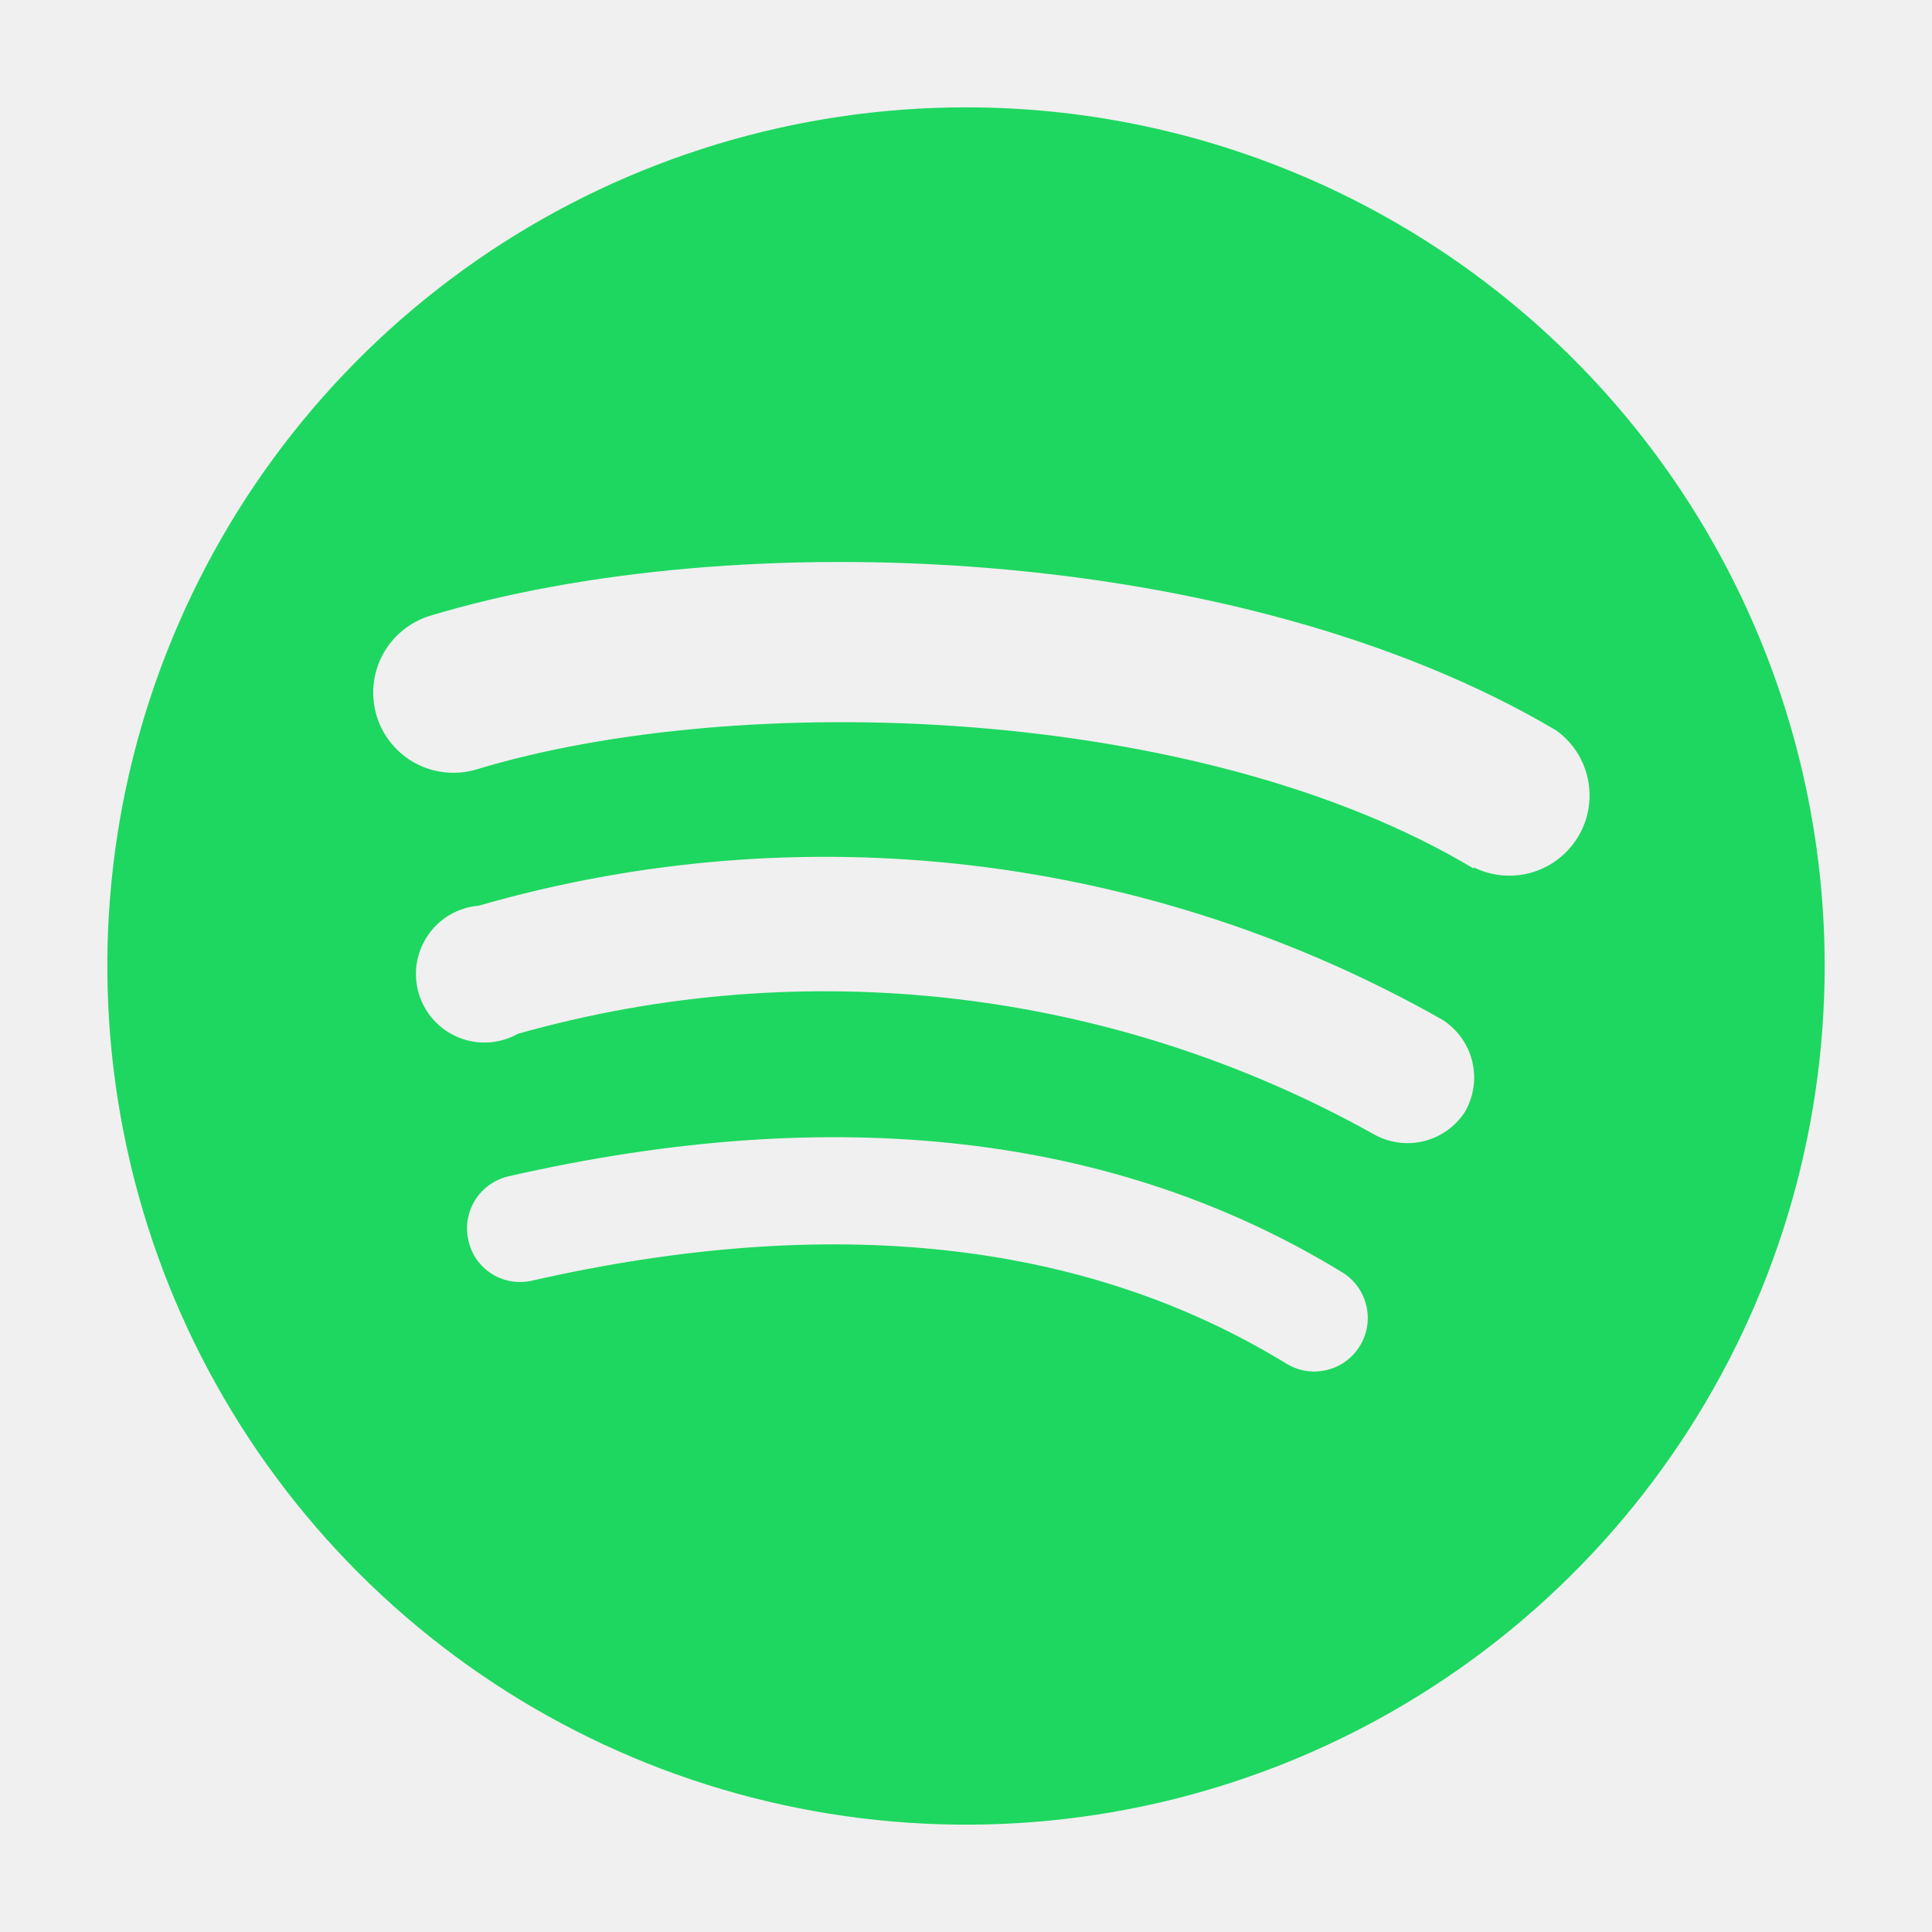
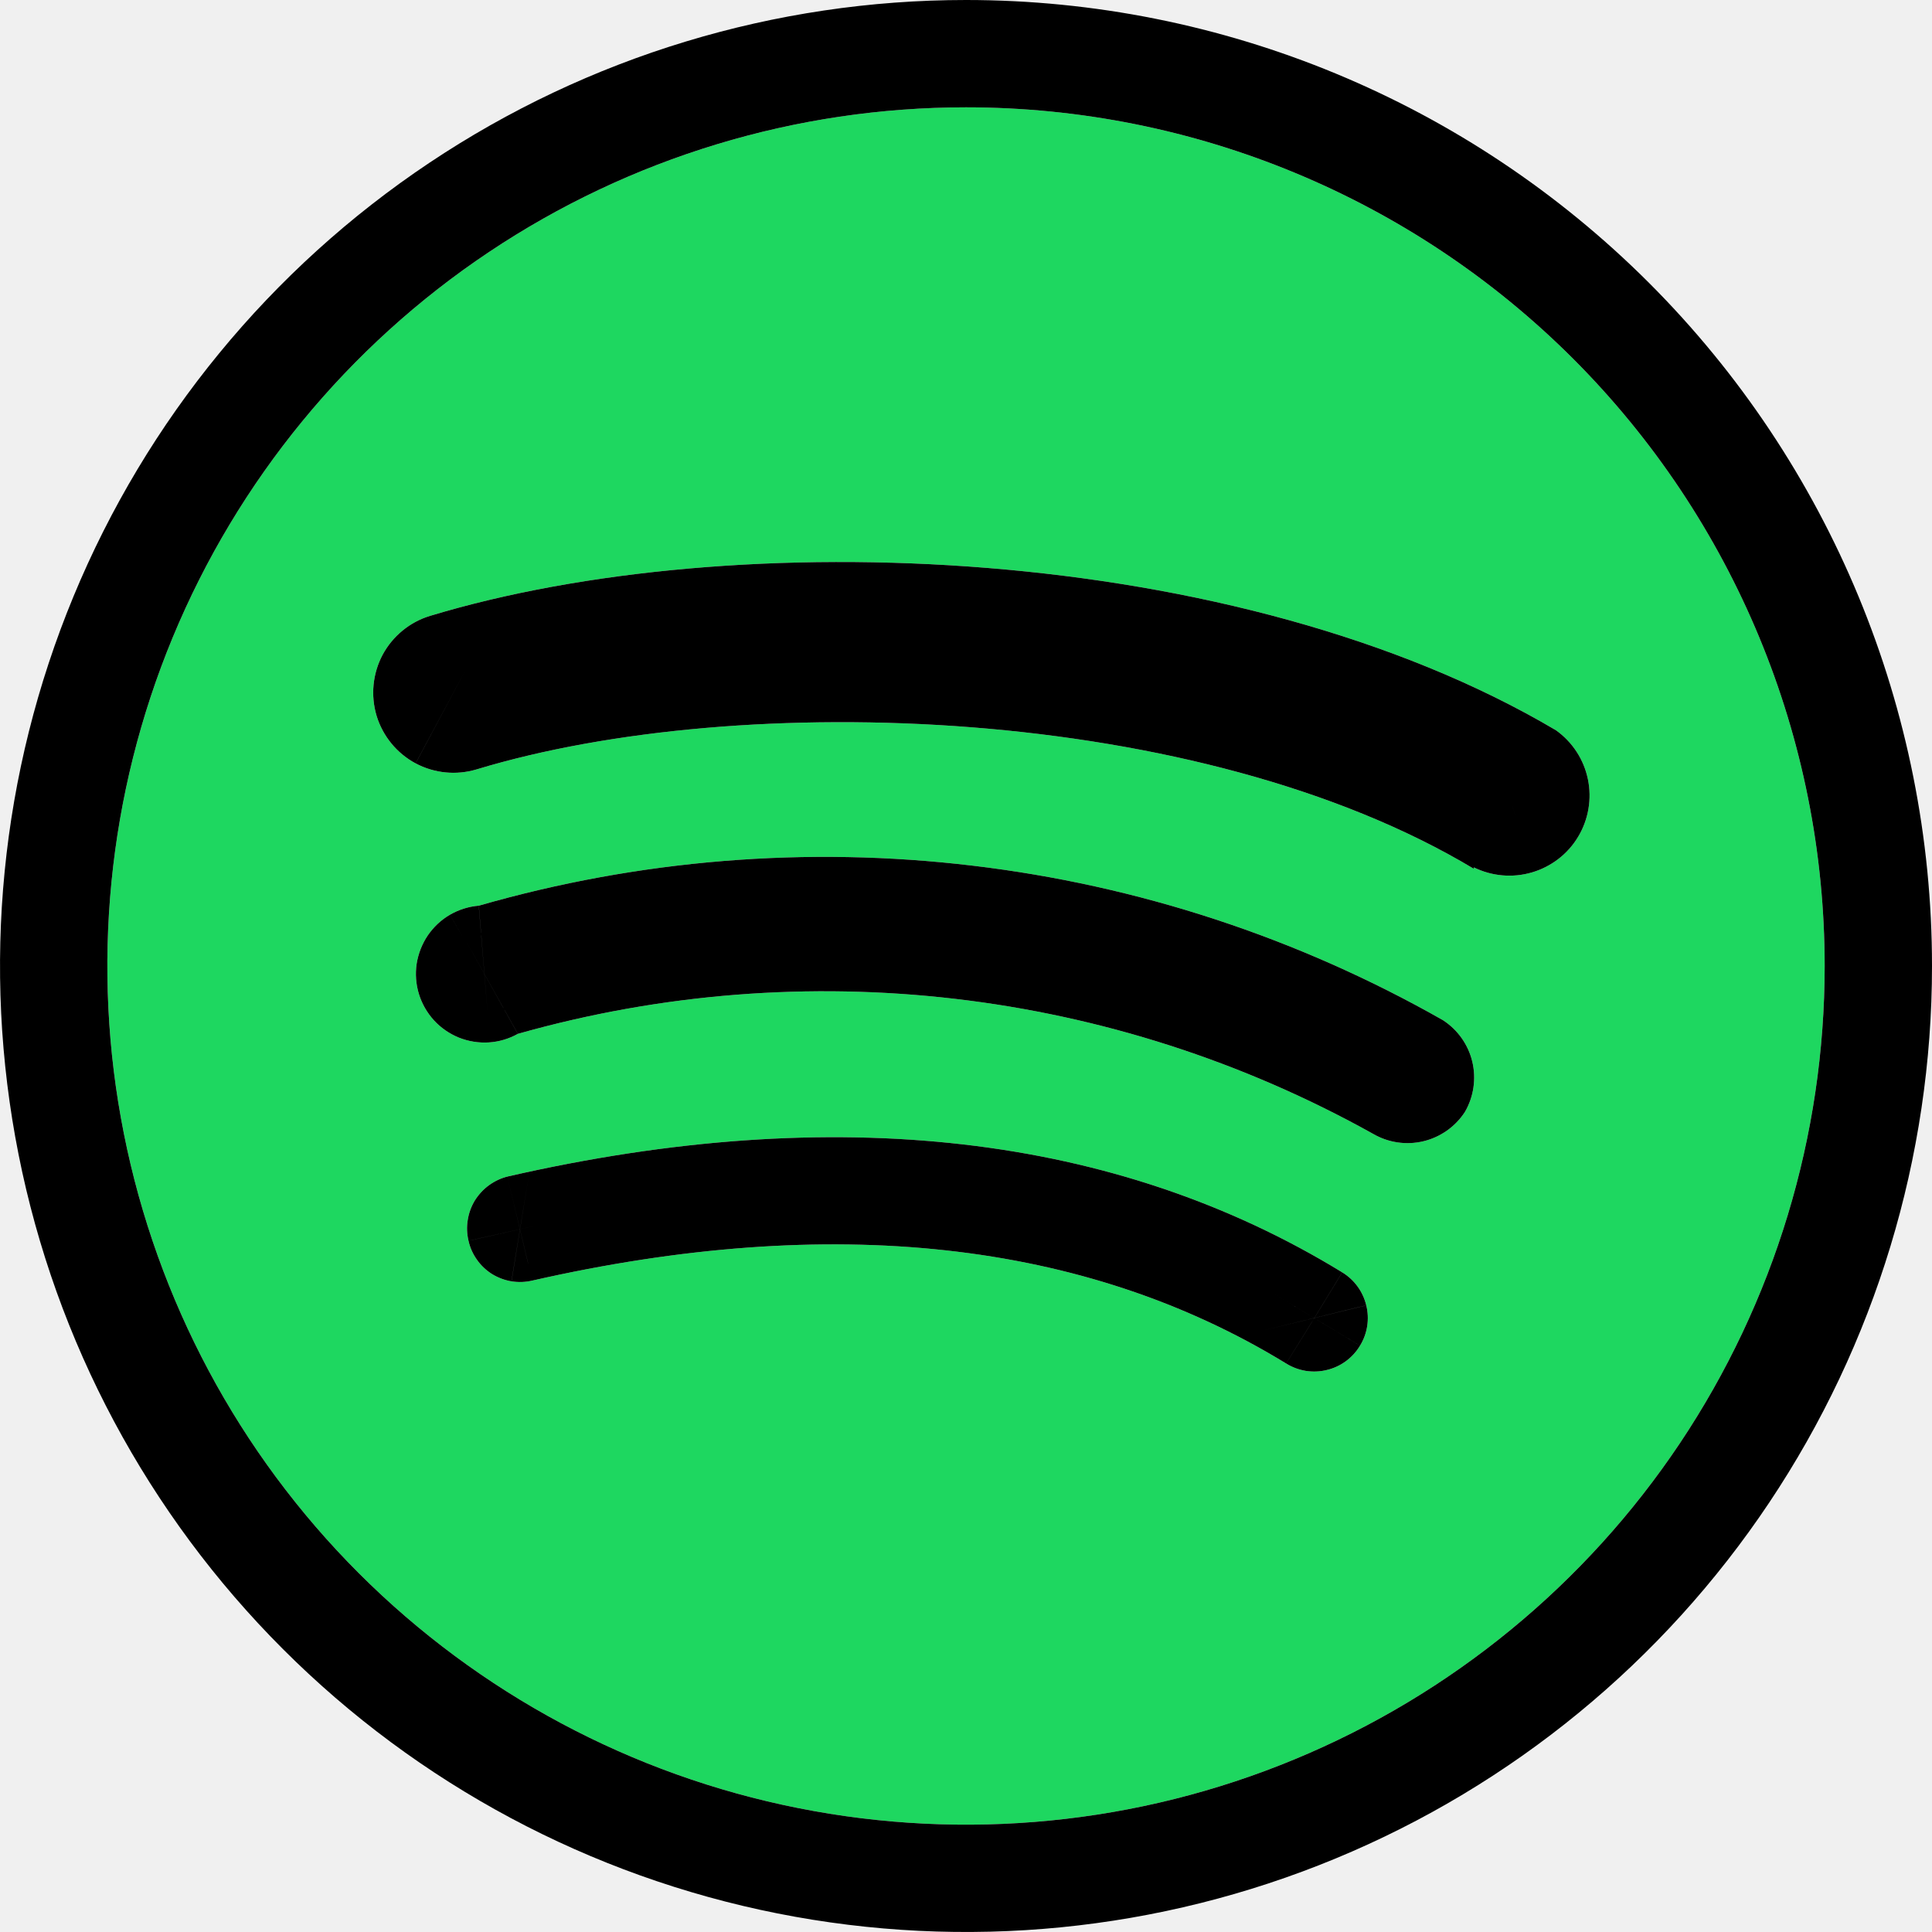
- <svg xmlns="http://www.w3.org/2000/svg" width="18" height="18" viewBox="0 0 18 18" fill="currentColor">
-   <mask id="path-1-outside-1_301_395" maskUnits="userSpaceOnUse" x="0" y="0" width="18" height="18" fill="black">
-     <rect fill="currentColor" width="18" height="18" />
-     <path d="M9 1C7.418 1 5.871 1.469 4.555 2.348C3.24 3.227 2.214 4.477 1.609 5.939C1.003 7.4 0.845 9.009 1.154 10.561C1.462 12.113 2.224 13.538 3.343 14.657C4.462 15.776 5.887 16.538 7.439 16.846C8.991 17.155 10.6 16.997 12.062 16.391C13.523 15.786 14.773 14.76 15.652 13.445C16.531 12.129 17 10.582 17 9C17 6.878 16.157 4.843 14.657 3.343C13.157 1.843 11.122 1 9 1ZM12.671 12.537C12.637 12.594 12.592 12.643 12.539 12.682C12.486 12.721 12.425 12.749 12.361 12.764C12.297 12.78 12.23 12.782 12.165 12.772C12.1 12.761 12.038 12.738 11.982 12.703C10.105 11.554 7.742 11.299 4.959 11.931C4.895 11.946 4.83 11.948 4.765 11.938C4.701 11.927 4.639 11.904 4.584 11.87C4.529 11.835 4.481 11.79 4.443 11.737C4.406 11.684 4.379 11.624 4.365 11.56C4.35 11.496 4.347 11.43 4.357 11.366C4.368 11.301 4.391 11.239 4.425 11.183C4.46 11.128 4.505 11.079 4.558 11.041C4.611 11.003 4.671 10.975 4.735 10.96C7.781 10.264 10.398 10.564 12.505 11.854C12.618 11.923 12.698 12.033 12.729 12.161C12.76 12.289 12.74 12.425 12.671 12.537ZM13.648 10.36C13.559 10.497 13.42 10.595 13.261 10.633C13.102 10.671 12.934 10.646 12.793 10.564C10.365 9.21 7.499 8.875 4.824 9.632C4.741 9.678 4.649 9.706 4.554 9.712C4.458 9.718 4.363 9.702 4.275 9.667C4.186 9.631 4.107 9.576 4.043 9.506C3.978 9.435 3.931 9.352 3.903 9.261C3.875 9.169 3.868 9.073 3.882 8.979C3.897 8.885 3.932 8.795 3.985 8.716C4.039 8.637 4.109 8.571 4.191 8.523C4.274 8.475 4.366 8.446 4.46 8.438C5.953 8.008 7.517 7.881 9.06 8.064C10.602 8.248 12.093 8.737 13.444 9.504C13.581 9.594 13.679 9.732 13.717 9.891C13.755 10.051 13.73 10.218 13.648 10.36ZM13.731 8.093C11.177 6.561 6.906 6.421 4.441 7.168C4.252 7.225 4.047 7.205 3.872 7.112C3.697 7.018 3.567 6.859 3.509 6.67C3.452 6.48 3.472 6.275 3.565 6.1C3.659 5.926 3.818 5.795 4.007 5.737C6.836 4.882 11.528 5.048 14.497 6.804C14.65 6.913 14.756 7.076 14.794 7.259C14.832 7.443 14.8 7.635 14.703 7.795C14.607 7.956 14.453 8.075 14.273 8.128C14.093 8.181 13.899 8.164 13.731 8.081V8.093Z" />
+ <svg xmlns="http://www.w3.org/2000/svg" width="18" height="18" viewBox="0 0 18 18" fill="none">
+   <mask id="path-1-outside-1_301_456" maskUnits="userSpaceOnUse" x="0" y="0" width="18" height="18" fill="black">
+     <rect fill="white" x="0" y="0" width="18" height="18" />
+     <path d="M9 1C7.418 1 5.871 1.469 4.556 2.348C3.24 3.227 2.215 4.477 1.609 5.939C1.004 7.4 0.845 9.009 1.154 10.561C1.463 12.113 2.224 13.538 3.343 14.657C4.462 15.776 5.888 16.538 7.439 16.846C8.991 17.155 10.6 16.997 12.062 16.391C13.523 15.786 14.773 14.76 15.652 13.445C16.531 12.129 17 10.582 17 9C17 6.878 16.157 4.844 14.657 3.343C13.157 1.843 11.122 1 9 1ZM12.671 12.537C12.637 12.594 12.592 12.643 12.539 12.682C12.486 12.721 12.425 12.749 12.361 12.764C12.297 12.78 12.23 12.782 12.165 12.772C12.1 12.761 12.038 12.738 11.982 12.703C10.105 11.554 7.742 11.299 4.959 11.931C4.895 11.946 4.83 11.948 4.765 11.938C4.701 11.927 4.64 11.904 4.584 11.87C4.529 11.835 4.481 11.79 4.444 11.737C4.406 11.684 4.379 11.624 4.365 11.56C4.35 11.497 4.347 11.431 4.358 11.366C4.368 11.301 4.391 11.239 4.425 11.183C4.46 11.128 4.505 11.079 4.558 11.041C4.611 11.003 4.671 10.975 4.735 10.96C7.781 10.264 10.398 10.564 12.505 11.854C12.618 11.923 12.698 12.033 12.729 12.161C12.761 12.289 12.74 12.425 12.671 12.537ZM13.648 10.36C13.559 10.497 13.42 10.595 13.261 10.633C13.102 10.671 12.934 10.646 12.793 10.564C10.365 9.21 7.499 8.875 4.825 9.632C4.741 9.679 4.649 9.706 4.554 9.712C4.459 9.718 4.363 9.702 4.275 9.667C4.187 9.631 4.107 9.576 4.043 9.506C3.979 9.436 3.931 9.352 3.903 9.261C3.875 9.17 3.868 9.073 3.882 8.979C3.897 8.885 3.932 8.795 3.985 8.716C4.039 8.637 4.109 8.571 4.191 8.523C4.274 8.475 4.366 8.446 4.461 8.438C5.953 8.009 7.517 7.881 9.06 8.065C10.602 8.248 12.093 8.737 13.444 9.505C13.581 9.594 13.679 9.732 13.717 9.891C13.755 10.051 13.73 10.219 13.648 10.36ZM13.731 8.094C11.177 6.561 6.906 6.421 4.441 7.168C4.252 7.225 4.047 7.205 3.872 7.112C3.697 7.018 3.567 6.859 3.509 6.67C3.452 6.48 3.472 6.275 3.565 6.1C3.659 5.926 3.818 5.795 4.007 5.738C6.836 4.882 11.528 5.048 14.497 6.804C14.65 6.913 14.756 7.076 14.794 7.259C14.832 7.443 14.8 7.635 14.703 7.796C14.607 7.957 14.453 8.075 14.273 8.128C14.093 8.181 13.899 8.164 13.731 8.081V8.094Z" />
  </mask>
-   <path d="M9 1C7.418 1 5.871 1.469 4.555 2.348C3.24 3.227 2.214 4.477 1.609 5.939C1.003 7.4 0.845 9.009 1.154 10.561C1.462 12.113 2.224 13.538 3.343 14.657C4.462 15.776 5.887 16.538 7.439 16.846C8.991 17.155 10.6 16.997 12.062 16.391C13.523 15.786 14.773 14.76 15.652 13.445C16.531 12.129 17 10.582 17 9C17 6.878 16.157 4.843 14.657 3.343C13.157 1.843 11.122 1 9 1ZM12.671 12.537C12.637 12.594 12.592 12.643 12.539 12.682C12.486 12.721 12.425 12.749 12.361 12.764C12.297 12.78 12.23 12.782 12.165 12.772C12.1 12.761 12.038 12.738 11.982 12.703C10.105 11.554 7.742 11.299 4.959 11.931C4.895 11.946 4.83 11.948 4.765 11.938C4.701 11.927 4.639 11.904 4.584 11.87C4.529 11.835 4.481 11.79 4.443 11.737C4.406 11.684 4.379 11.624 4.365 11.56C4.35 11.496 4.347 11.43 4.357 11.366C4.368 11.301 4.391 11.239 4.425 11.183C4.46 11.128 4.505 11.079 4.558 11.041C4.611 11.003 4.671 10.975 4.735 10.96C7.781 10.264 10.398 10.564 12.505 11.854C12.618 11.923 12.698 12.033 12.729 12.161C12.76 12.289 12.74 12.425 12.671 12.537ZM13.648 10.36C13.559 10.497 13.42 10.595 13.261 10.633C13.102 10.671 12.934 10.646 12.793 10.564C10.365 9.21 7.499 8.875 4.824 9.632C4.741 9.678 4.649 9.706 4.554 9.712C4.458 9.718 4.363 9.702 4.275 9.667C4.186 9.631 4.107 9.576 4.043 9.506C3.978 9.435 3.931 9.352 3.903 9.261C3.875 9.169 3.868 9.073 3.882 8.979C3.897 8.885 3.932 8.795 3.985 8.716C4.039 8.637 4.109 8.571 4.191 8.523C4.274 8.475 4.366 8.446 4.46 8.438C5.953 8.008 7.517 7.881 9.06 8.064C10.602 8.248 12.093 8.737 13.444 9.504C13.581 9.594 13.679 9.732 13.717 9.891C13.755 10.051 13.73 10.218 13.648 10.36ZM13.731 8.093C11.177 6.561 6.906 6.421 4.441 7.168C4.252 7.225 4.047 7.205 3.872 7.112C3.697 7.018 3.567 6.859 3.509 6.67C3.452 6.48 3.472 6.275 3.565 6.1C3.659 5.926 3.818 5.795 4.007 5.737C6.836 4.882 11.528 5.048 14.497 6.804C14.65 6.913 14.756 7.076 14.794 7.259C14.832 7.443 14.8 7.635 14.703 7.795C14.607 7.956 14.453 8.075 14.273 8.128C14.093 8.181 13.899 8.164 13.731 8.081V8.093Z" fill="#1ED760" />
-   <path d="M4.555 2.348L4 1.517L4 1.517L4.555 2.348ZM1.609 5.939L0.685 5.556L0.685 5.556L1.609 5.939ZM1.154 10.561L2.135 10.366L2.135 10.366L1.154 10.561ZM3.343 14.657L2.636 15.364L2.636 15.364L3.343 14.657ZM12.062 16.391L11.679 15.467L11.679 15.467L12.062 16.391ZM14.657 3.343L13.95 4.05L14.657 3.343ZM12.671 12.537L11.816 12.018L11.814 12.021L12.671 12.537ZM12.539 12.682L13.13 13.489L13.13 13.488L12.539 12.682ZM12.361 12.764L12.127 11.792L12.127 11.792L12.361 12.764ZM11.982 12.703L12.51 11.854L12.504 11.85L11.982 12.703ZM4.959 11.931L4.737 10.955L4.726 10.958L4.959 11.931ZM4.765 11.938L4.927 10.951L4.926 10.951L4.765 11.938ZM4.584 11.87L4.055 12.718L4.055 12.718L4.584 11.87ZM4.365 11.56L5.34 11.341L5.337 11.328L4.365 11.56ZM4.357 11.366L3.37 11.207L3.37 11.207L4.357 11.366ZM4.425 11.183L3.574 10.658L3.574 10.658L4.425 11.183ZM4.558 11.041L3.973 10.23L3.973 10.23L4.558 11.041ZM4.735 10.96L4.512 9.985L4.506 9.987L4.735 10.96ZM12.505 11.854L11.983 12.707L11.983 12.707L12.505 11.854ZM12.729 12.161L11.758 12.397L11.758 12.398L12.729 12.161ZM13.648 10.36L14.486 10.905L14.5 10.883L14.513 10.861L13.648 10.36ZM12.793 10.564L13.294 9.699L13.287 9.695L13.28 9.691L12.793 10.564ZM4.824 9.632L4.552 8.67L4.439 8.702L4.337 8.759L4.824 9.632ZM4.554 9.712L4.616 10.71L4.616 10.71L4.554 9.712ZM4.043 9.506L4.78 8.83L4.78 8.83L4.043 9.506ZM3.903 9.261L2.946 9.552L2.946 9.552L3.903 9.261ZM3.882 8.979L2.893 8.83L3.882 8.979ZM4.191 8.523L3.687 7.66L3.686 7.66L4.191 8.523ZM4.46 8.438L4.543 9.435L4.642 9.427L4.737 9.399L4.46 8.438ZM9.06 8.064L8.942 9.057L8.942 9.057L9.06 8.064ZM13.444 9.504L13.989 8.666L13.964 8.65L13.938 8.635L13.444 9.504ZM13.717 9.891L14.689 9.659L14.689 9.659L13.717 9.891ZM13.731 8.093L13.216 8.951L14.731 9.86V8.093H13.731ZM4.441 7.168L4.151 6.211L4.151 6.211L4.441 7.168ZM3.872 7.112L4.343 6.23L4.343 6.23L3.872 7.112ZM3.509 6.67L4.466 6.379L4.466 6.379L3.509 6.67ZM3.565 6.1L4.447 6.572L4.447 6.571L3.565 6.1ZM4.007 5.737L3.718 4.78L3.717 4.781L4.007 5.737ZM14.497 6.804L15.079 5.991L15.044 5.965L15.006 5.943L14.497 6.804ZM14.794 7.259L15.773 7.056L15.773 7.056L14.794 7.259ZM14.703 7.795L15.56 8.31L15.561 8.31L14.703 7.795ZM14.273 8.128L13.991 7.168L13.991 7.168L14.273 8.128ZM13.731 8.081L14.175 7.184L12.731 6.47V8.081H13.731ZM9 0C7.22 0 5.48 0.528 4 1.517L5.111 3.18C6.262 2.411 7.616 2 9 2V0ZM4 1.517C2.52 2.506 1.366 3.911 0.685 5.556L2.533 6.321C3.063 5.042 3.96 3.949 5.111 3.18L4 1.517ZM0.685 5.556C0.004 7.2 -0.174 9.01 0.173 10.756L2.135 10.366C1.864 9.008 2.003 7.6 2.533 6.321L0.685 5.556ZM0.173 10.756C0.52 12.502 1.377 14.105 2.636 15.364L4.05 13.95C3.071 12.971 2.405 11.723 2.135 10.366L0.173 10.756ZM2.636 15.364C3.895 16.623 5.498 17.48 7.244 17.827L7.634 15.866C6.277 15.595 5.029 14.929 4.05 13.95L2.636 15.364ZM7.244 17.827C8.99 18.174 10.8 17.996 12.444 17.315L11.679 15.467C10.4 15.997 8.992 16.136 7.634 15.866L7.244 17.827ZM12.444 17.315C14.089 16.634 15.494 15.48 16.483 14L14.82 12.889C14.051 14.04 12.958 14.937 11.679 15.467L12.444 17.315ZM16.483 14C17.472 12.52 18 10.78 18 9H16C16 10.384 15.589 11.738 14.82 12.889L16.483 14ZM18 9C18 6.613 17.052 4.324 15.364 2.636L13.95 4.05C15.262 5.363 16 7.143 16 9H18ZM15.364 2.636C13.676 0.948 11.387 0 9 0V2C10.857 2 12.637 2.737 13.95 4.05L15.364 2.636ZM11.814 12.021C11.849 11.964 11.894 11.915 11.948 11.876L13.13 13.488C13.29 13.371 13.425 13.223 13.528 13.053L11.814 12.021ZM11.948 11.875C12.002 11.836 12.063 11.808 12.127 11.792L12.595 13.737C12.788 13.69 12.97 13.606 13.13 13.489L11.948 11.875ZM12.127 11.792C12.192 11.777 12.259 11.774 12.325 11.785L12.006 13.759C12.202 13.791 12.402 13.783 12.595 13.736L12.127 11.792ZM12.325 11.785C12.39 11.795 12.453 11.819 12.51 11.854L11.454 13.552C11.623 13.657 11.81 13.727 12.006 13.759L12.325 11.785ZM12.504 11.85C10.342 10.527 7.694 10.284 4.737 10.955L5.18 12.906C7.79 12.313 9.867 12.581 11.46 13.556L12.504 11.85ZM4.726 10.958C4.792 10.942 4.86 10.94 4.927 10.951L4.604 12.924C4.799 12.956 4.999 12.949 5.191 12.903L4.726 10.958ZM4.926 10.951C4.993 10.961 5.056 10.985 5.113 11.021L4.055 12.718C4.223 12.823 4.409 12.893 4.604 12.925L4.926 10.951ZM5.113 11.021C5.17 11.057 5.22 11.103 5.259 11.158L3.628 12.316C3.742 12.477 3.887 12.614 4.055 12.718L5.113 11.021ZM5.259 11.158C5.298 11.213 5.326 11.276 5.34 11.341L3.389 11.78C3.432 11.972 3.513 12.154 3.628 12.316L5.259 11.158ZM5.337 11.328C5.353 11.393 5.355 11.46 5.345 11.524L3.37 11.207C3.339 11.401 3.346 11.6 3.392 11.793L5.337 11.328ZM5.345 11.525C5.334 11.59 5.311 11.652 5.277 11.708L3.574 10.658C3.471 10.826 3.402 11.012 3.37 11.207L5.345 11.525ZM5.276 11.709C5.241 11.765 5.196 11.814 5.143 11.852L3.973 10.23C3.814 10.345 3.678 10.49 3.574 10.658L5.276 11.709ZM5.143 11.852C5.089 11.891 5.029 11.918 4.964 11.933L4.506 9.987C4.314 10.032 4.133 10.114 3.973 10.23L5.143 11.852ZM4.958 11.935C7.82 11.281 10.154 11.587 11.983 12.707L13.027 11.001C10.642 9.541 7.741 9.247 4.512 9.985L4.958 11.935ZM11.983 12.707C11.87 12.638 11.789 12.526 11.758 12.397L13.701 11.925C13.607 11.54 13.365 11.208 13.027 11.001L11.983 12.707ZM11.758 12.398C11.726 12.268 11.747 12.132 11.816 12.018L13.526 13.056C13.732 12.717 13.795 12.31 13.701 11.925L11.758 12.398ZM12.81 9.815C12.86 9.737 12.939 9.682 13.029 9.66L13.493 11.606C13.902 11.508 14.258 11.257 14.486 10.905L12.81 9.815ZM13.029 9.66C13.119 9.639 13.214 9.653 13.294 9.699L12.291 11.429C12.654 11.64 13.085 11.703 13.493 11.606L13.029 9.66ZM13.28 9.691C10.621 8.208 7.482 7.84 4.552 8.67L5.097 10.594C7.517 9.909 10.109 10.213 12.305 11.438L13.28 9.691ZM4.337 8.759C4.385 8.732 4.437 8.717 4.491 8.714L4.616 10.71C4.86 10.694 5.098 10.625 5.312 10.505L4.337 8.759ZM4.491 8.714C4.545 8.71 4.599 8.719 4.649 8.739L3.901 10.594C4.128 10.685 4.372 10.725 4.616 10.71L4.491 8.714ZM4.649 8.739C4.699 8.759 4.744 8.79 4.78 8.83L3.305 10.181C3.471 10.362 3.674 10.503 3.901 10.594L4.649 8.739ZM4.78 8.83C4.817 8.87 4.844 8.917 4.859 8.969L2.946 9.552C3.018 9.786 3.14 10.001 3.306 10.181L4.78 8.83ZM4.859 8.969C4.875 9.021 4.879 9.075 4.871 9.128L2.893 8.83C2.857 9.071 2.875 9.318 2.946 9.552L4.859 8.969ZM4.871 9.128C4.863 9.182 4.843 9.233 4.813 9.277L3.157 8.155C3.02 8.357 2.93 8.588 2.893 8.83L4.871 9.128ZM4.813 9.277C4.782 9.322 4.742 9.359 4.696 9.386L3.686 7.66C3.476 7.783 3.295 7.952 3.157 8.155L4.813 9.277ZM4.696 9.387C4.65 9.414 4.598 9.43 4.543 9.435L4.378 7.442C4.133 7.462 3.898 7.537 3.687 7.66L4.696 9.387ZM4.737 9.399C6.102 9.006 7.532 8.89 8.942 9.057L9.178 7.071C7.503 6.873 5.805 7.011 4.184 7.477L4.737 9.399ZM8.942 9.057C10.352 9.225 11.715 9.672 12.95 10.374L13.938 8.635C12.471 7.802 10.853 7.27 9.178 7.071L8.942 9.057ZM12.899 10.343C12.821 10.292 12.766 10.214 12.744 10.124L14.689 9.659C14.592 9.251 14.341 8.895 13.989 8.666L12.899 10.343ZM12.744 10.124C12.723 10.034 12.736 9.939 12.783 9.858L14.513 10.861C14.724 10.498 14.787 10.068 14.689 9.659L12.744 10.124ZM14.246 7.236C12.789 6.362 10.915 5.919 9.131 5.779C7.343 5.638 5.529 5.793 4.151 6.211L4.731 8.125C5.818 7.795 7.372 7.647 8.974 7.773C10.581 7.899 12.119 8.292 13.216 8.951L14.246 7.236ZM4.151 6.211C4.215 6.191 4.284 6.198 4.343 6.23L3.401 7.994C3.81 8.212 4.288 8.259 4.732 8.124L4.151 6.211ZM4.343 6.23C4.402 6.261 4.447 6.315 4.466 6.379L2.552 6.96C2.687 7.403 2.992 7.775 3.401 7.994L4.343 6.23ZM4.466 6.379C4.486 6.443 4.479 6.512 4.447 6.572L2.683 5.629C2.465 6.038 2.418 6.517 2.552 6.96L4.466 6.379ZM4.447 6.571C4.416 6.631 4.362 6.675 4.298 6.694L3.717 4.781C3.273 4.915 2.901 5.22 2.683 5.629L4.447 6.571ZM4.297 6.695C5.567 6.31 7.318 6.142 9.119 6.288C10.921 6.434 12.675 6.888 13.988 7.664L15.006 5.943C13.35 4.964 11.273 4.456 9.28 4.295C7.285 4.133 5.275 4.309 3.718 4.78L4.297 6.695ZM13.915 7.617C13.864 7.58 13.828 7.525 13.815 7.463L15.773 7.056C15.684 6.626 15.436 6.246 15.079 5.991L13.915 7.617ZM13.815 7.462C13.802 7.4 13.813 7.335 13.845 7.281L15.561 8.31C15.786 7.934 15.862 7.486 15.773 7.056L13.815 7.462ZM13.846 7.281C13.878 7.226 13.93 7.186 13.991 7.168L14.554 9.088C14.975 8.964 15.335 8.686 15.56 8.31L13.846 7.281ZM13.991 7.168C14.052 7.15 14.118 7.156 14.175 7.184L13.287 8.977C13.681 9.172 14.133 9.211 14.554 9.087L13.991 7.168ZM12.731 8.081V8.093H14.731V8.081H12.731Z" fill="black" mask="url(#path-1-outside-1_301_395)" />
+   <path d="M9 1C7.418 1 5.871 1.469 4.556 2.348C3.24 3.227 2.215 4.477 1.609 5.939C1.004 7.4 0.845 9.009 1.154 10.561C1.463 12.113 2.224 13.538 3.343 14.657C4.462 15.776 5.888 16.538 7.439 16.846C8.991 17.155 10.6 16.997 12.062 16.391C13.523 15.786 14.773 14.76 15.652 13.445C16.531 12.129 17 10.582 17 9C17 6.878 16.157 4.844 14.657 3.343C13.157 1.843 11.122 1 9 1ZM12.671 12.537C12.637 12.594 12.592 12.643 12.539 12.682C12.486 12.721 12.425 12.749 12.361 12.764C12.297 12.78 12.23 12.782 12.165 12.772C12.1 12.761 12.038 12.738 11.982 12.703C10.105 11.554 7.742 11.299 4.959 11.931C4.895 11.946 4.83 11.948 4.765 11.938C4.701 11.927 4.64 11.904 4.584 11.87C4.529 11.835 4.481 11.79 4.444 11.737C4.406 11.684 4.379 11.624 4.365 11.56C4.35 11.497 4.347 11.431 4.358 11.366C4.368 11.301 4.391 11.239 4.425 11.183C4.46 11.128 4.505 11.079 4.558 11.041C4.611 11.003 4.671 10.975 4.735 10.96C7.781 10.264 10.398 10.564 12.505 11.854C12.618 11.923 12.698 12.033 12.729 12.161C12.761 12.289 12.74 12.425 12.671 12.537ZM13.648 10.36C13.559 10.497 13.42 10.595 13.261 10.633C13.102 10.671 12.934 10.646 12.793 10.564C10.365 9.21 7.499 8.875 4.825 9.632C4.741 9.679 4.649 9.706 4.554 9.712C4.459 9.718 4.363 9.702 4.275 9.667C4.187 9.631 4.107 9.576 4.043 9.506C3.979 9.436 3.931 9.352 3.903 9.261C3.875 9.17 3.868 9.073 3.882 8.979C3.897 8.885 3.932 8.795 3.985 8.716C4.039 8.637 4.109 8.571 4.191 8.523C4.274 8.475 4.366 8.446 4.461 8.438C5.953 8.009 7.517 7.881 9.06 8.065C10.602 8.248 12.093 8.737 13.444 9.505C13.581 9.594 13.679 9.732 13.717 9.891C13.755 10.051 13.73 10.219 13.648 10.36ZM13.731 8.094C11.177 6.561 6.906 6.421 4.441 7.168C4.252 7.225 4.047 7.205 3.872 7.112C3.697 7.018 3.567 6.859 3.509 6.67C3.452 6.48 3.472 6.275 3.565 6.1C3.659 5.926 3.818 5.795 4.007 5.738C6.836 4.882 11.528 5.048 14.497 6.804C14.65 6.913 14.756 7.076 14.794 7.259C14.832 7.443 14.8 7.635 14.703 7.796C14.607 7.957 14.453 8.075 14.273 8.128C14.093 8.181 13.899 8.164 13.731 8.081V8.094Z" fill="#1ED760" />
+   <path d="M4.556 2.348L4 1.517L4 1.517L4.556 2.348ZM1.609 5.939L0.685 5.556L0.685 5.556L1.609 5.939ZM1.154 10.561L2.135 10.366L2.135 10.366L1.154 10.561ZM3.343 14.657L2.636 15.364L2.636 15.364L3.343 14.657ZM12.062 16.391L11.679 15.467L11.679 15.467L12.062 16.391ZM14.657 3.343L13.95 4.05L14.657 3.343ZM12.671 12.537L11.816 12.018L11.815 12.022L12.671 12.537ZM12.539 12.682L13.13 13.489L13.13 13.488L12.539 12.682ZM12.361 12.764L12.127 11.792L12.127 11.792L12.361 12.764ZM11.982 12.703L12.51 11.854L12.504 11.85L11.982 12.703ZM4.959 11.931L4.737 10.956L4.726 10.958L4.959 11.931ZM4.765 11.938L4.927 10.951L4.926 10.951L4.765 11.938ZM4.584 11.87L4.055 12.718L4.055 12.718L4.584 11.87ZM4.365 11.56L5.341 11.341L5.338 11.328L4.365 11.56ZM4.358 11.366L3.37 11.207L3.37 11.207L4.358 11.366ZM4.425 11.183L3.574 10.658L3.574 10.659L4.425 11.183ZM4.558 11.041L3.973 10.23L3.973 10.23L4.558 11.041ZM4.735 10.96L4.512 9.985L4.506 9.987L4.735 10.96ZM12.505 11.854L11.983 12.707L11.984 12.707L12.505 11.854ZM12.729 12.161L11.758 12.397L11.758 12.398L12.729 12.161ZM13.648 10.36L14.487 10.905L14.501 10.884L14.513 10.862L13.648 10.36ZM12.793 10.564L13.294 9.699L13.287 9.695L13.28 9.691L12.793 10.564ZM4.825 9.632L4.552 8.67L4.44 8.702L4.337 8.759L4.825 9.632ZM4.554 9.712L4.616 10.71L4.616 10.71L4.554 9.712ZM4.043 9.506L4.78 8.83L4.78 8.83L4.043 9.506ZM3.903 9.261L2.946 9.552L2.946 9.552L3.903 9.261ZM3.882 8.979L2.894 8.83L3.882 8.979ZM4.191 8.523L3.687 7.66L3.686 7.66L4.191 8.523ZM4.461 8.438L4.543 9.435L4.642 9.427L4.737 9.399L4.461 8.438ZM9.06 8.065L8.942 9.058L8.942 9.058L9.06 8.065ZM13.444 9.505L13.989 8.666L13.964 8.65L13.938 8.635L13.444 9.505ZM13.717 9.891L14.69 9.659L14.69 9.659L13.717 9.891ZM13.731 8.094L13.217 8.951L14.731 9.86V8.094H13.731ZM4.441 7.168L4.151 6.211L4.151 6.211L4.441 7.168ZM3.872 7.112L4.344 6.23L4.343 6.23L3.872 7.112ZM3.509 6.67L4.466 6.379L4.466 6.379L3.509 6.67ZM3.565 6.1L4.447 6.572L4.447 6.572L3.565 6.1ZM4.007 5.738L3.718 4.78L3.717 4.781L4.007 5.738ZM14.497 6.804L15.079 5.991L15.044 5.965L15.006 5.943L14.497 6.804ZM14.794 7.259L15.773 7.056L15.773 7.056L14.794 7.259ZM14.703 7.796L15.561 8.31L15.561 8.31L14.703 7.796ZM14.273 8.128L13.991 7.168L13.991 7.169L14.273 8.128ZM13.731 8.081L14.175 7.185L12.731 6.47V8.081H13.731ZM9 0C7.22 0 5.48 0.528 4 1.517L5.111 3.18C6.262 2.411 7.616 2 9 2V0ZM4 1.517C2.52 2.506 1.366 3.911 0.685 5.556L2.533 6.321C3.063 5.042 3.96 3.949 5.111 3.18L4 1.517ZM0.685 5.556C0.004 7.201 -0.174 9.01 0.173 10.756L2.135 10.366C1.865 9.008 2.003 7.6 2.533 6.321L0.685 5.556ZM0.173 10.756C0.52 12.502 1.377 14.105 2.636 15.364L4.05 13.95C3.071 12.971 2.405 11.724 2.135 10.366L0.173 10.756ZM2.636 15.364C3.895 16.623 5.498 17.48 7.244 17.827L7.635 15.866C6.277 15.595 5.029 14.929 4.05 13.95L2.636 15.364ZM7.244 17.827C8.99 18.174 10.8 17.996 12.444 17.315L11.679 15.467C10.4 15.997 8.992 16.136 7.635 15.866L7.244 17.827ZM12.444 17.315C14.089 16.634 15.494 15.48 16.483 14L14.82 12.889C14.051 14.04 12.958 14.937 11.679 15.467L12.444 17.315ZM16.483 14C17.472 12.52 18 10.78 18 9H16C16 10.385 15.59 11.738 14.82 12.889L16.483 14ZM18 9C18 6.613 17.052 4.324 15.364 2.636L13.95 4.05C15.263 5.363 16 7.144 16 9H18ZM15.364 2.636C13.676 0.948 11.387 0 9 0V2C10.857 2 12.637 2.738 13.95 4.05L15.364 2.636ZM11.815 12.022C11.849 11.964 11.894 11.915 11.948 11.876L13.13 13.488C13.29 13.371 13.426 13.223 13.528 13.053L11.815 12.022ZM11.948 11.875C12.002 11.836 12.063 11.808 12.127 11.792L12.595 13.737C12.788 13.69 12.97 13.606 13.13 13.489L11.948 11.875ZM12.127 11.792C12.192 11.777 12.259 11.774 12.325 11.785L12.006 13.759C12.202 13.791 12.402 13.783 12.595 13.737L12.127 11.792ZM12.325 11.785C12.39 11.795 12.453 11.819 12.51 11.854L11.454 13.553C11.623 13.657 11.81 13.728 12.006 13.759L12.325 11.785ZM12.504 11.85C10.343 10.527 7.695 10.284 4.737 10.956L5.18 12.906C7.79 12.313 9.867 12.581 11.46 13.556L12.504 11.85ZM4.726 10.958C4.792 10.942 4.86 10.94 4.927 10.951L4.604 12.925C4.799 12.957 4.999 12.949 5.191 12.903L4.726 10.958ZM4.926 10.951C4.993 10.961 5.056 10.985 5.113 11.021L4.055 12.718C4.223 12.823 4.41 12.893 4.604 12.925L4.926 10.951ZM5.114 11.021C5.171 11.057 5.22 11.103 5.259 11.158L3.628 12.316C3.742 12.477 3.888 12.614 4.055 12.718L5.114 11.021ZM5.259 11.158C5.298 11.213 5.326 11.276 5.34 11.341L3.389 11.78C3.433 11.972 3.514 12.154 3.628 12.316L5.259 11.158ZM5.338 11.328C5.353 11.393 5.355 11.46 5.345 11.524L3.37 11.207C3.339 11.401 3.346 11.6 3.392 11.793L5.338 11.328ZM5.345 11.525C5.334 11.59 5.311 11.652 5.277 11.708L3.574 10.659C3.471 10.826 3.402 11.013 3.37 11.207L5.345 11.525ZM5.276 11.709C5.242 11.765 5.196 11.814 5.143 11.852L3.973 10.23C3.814 10.345 3.678 10.49 3.574 10.658L5.276 11.709ZM5.143 11.852C5.089 11.891 5.029 11.918 4.964 11.934L4.506 9.987C4.314 10.032 4.133 10.115 3.973 10.23L5.143 11.852ZM4.958 11.935C7.82 11.281 10.154 11.588 11.983 12.707L13.027 11.001C10.642 9.541 7.741 9.247 4.512 9.985L4.958 11.935ZM11.984 12.707C11.87 12.638 11.789 12.527 11.758 12.397L13.701 11.925C13.608 11.54 13.365 11.208 13.027 11.001L11.984 12.707ZM11.758 12.398C11.726 12.268 11.747 12.132 11.816 12.018L13.526 13.056C13.732 12.717 13.795 12.31 13.701 11.925L11.758 12.398ZM12.81 9.815C12.86 9.737 12.939 9.682 13.029 9.66L13.493 11.606C13.902 11.508 14.258 11.257 14.487 10.905L12.81 9.815ZM13.029 9.66C13.119 9.639 13.214 9.653 13.294 9.699L12.291 11.43C12.654 11.64 13.085 11.703 13.493 11.606L13.029 9.66ZM13.28 9.691C10.621 8.208 7.482 7.841 4.552 8.67L5.097 10.594C7.517 9.909 10.109 10.213 12.306 11.438L13.28 9.691ZM4.337 8.759C4.385 8.733 4.437 8.717 4.491 8.714L4.616 10.71C4.86 10.694 5.098 10.625 5.312 10.505L4.337 8.759ZM4.491 8.714C4.545 8.71 4.599 8.719 4.649 8.739L3.901 10.594C4.128 10.686 4.372 10.725 4.616 10.71L4.491 8.714ZM4.649 8.739C4.699 8.759 4.744 8.791 4.78 8.83L3.305 10.181C3.471 10.362 3.674 10.503 3.901 10.594L4.649 8.739ZM4.78 8.83C4.817 8.87 4.844 8.917 4.859 8.969L2.946 9.552C3.018 9.786 3.14 10.001 3.306 10.181L4.78 8.83ZM4.86 8.969C4.875 9.021 4.879 9.075 4.871 9.129L2.894 8.83C2.857 9.071 2.875 9.318 2.946 9.552L4.86 8.969ZM4.871 9.129C4.863 9.182 4.843 9.233 4.813 9.277L3.158 8.155C3.02 8.357 2.93 8.588 2.894 8.83L4.871 9.129ZM4.813 9.277C4.783 9.322 4.743 9.359 4.696 9.386L3.686 7.66C3.476 7.784 3.295 7.952 3.158 8.155L4.813 9.277ZM4.696 9.387C4.65 9.414 4.598 9.43 4.543 9.435L4.378 7.442C4.134 7.462 3.898 7.537 3.687 7.66L4.696 9.387ZM4.737 9.399C6.102 9.006 7.532 8.89 8.942 9.058L9.178 7.072C7.503 6.873 5.805 7.011 4.184 7.477L4.737 9.399ZM8.942 9.058C10.352 9.225 11.715 9.673 12.95 10.374L13.938 8.635C12.471 7.802 10.853 7.27 9.178 7.072L8.942 9.058ZM12.899 10.343C12.821 10.292 12.766 10.214 12.744 10.124L14.69 9.659C14.592 9.251 14.341 8.895 13.989 8.666L12.899 10.343ZM12.744 10.124C12.723 10.034 12.736 9.939 12.783 9.858L14.513 10.862C14.724 10.498 14.787 10.068 14.69 9.659L12.744 10.124ZM14.246 7.236C12.789 6.362 10.915 5.919 9.131 5.779C7.343 5.638 5.53 5.793 4.151 6.211L4.732 8.125C5.818 7.795 7.372 7.647 8.974 7.773C10.581 7.899 12.119 8.292 13.217 8.951L14.246 7.236ZM4.151 6.211C4.215 6.191 4.284 6.198 4.344 6.23L3.401 7.994C3.81 8.212 4.289 8.259 4.732 8.125L4.151 6.211ZM4.343 6.23C4.403 6.261 4.447 6.315 4.466 6.379L2.552 6.96C2.687 7.404 2.992 7.775 3.401 7.994L4.343 6.23ZM4.466 6.379C4.486 6.443 4.479 6.513 4.447 6.572L2.683 5.629C2.465 6.038 2.418 6.517 2.552 6.96L4.466 6.379ZM4.447 6.572C4.416 6.631 4.362 6.675 4.298 6.694L3.717 4.781C3.273 4.915 2.902 5.221 2.683 5.629L4.447 6.572ZM4.297 6.695C5.568 6.31 7.319 6.142 9.119 6.288C10.921 6.434 12.675 6.888 13.988 7.665L15.006 5.943C13.35 4.964 11.274 4.456 9.281 4.295C7.285 4.133 5.276 4.309 3.718 4.78L4.297 6.695ZM13.915 7.617C13.864 7.58 13.828 7.525 13.815 7.463L15.773 7.056C15.684 6.626 15.436 6.246 15.079 5.991L13.915 7.617ZM13.815 7.463C13.802 7.4 13.813 7.336 13.846 7.281L15.561 8.31C15.787 7.934 15.862 7.486 15.773 7.056L13.815 7.463ZM13.846 7.281C13.878 7.227 13.93 7.186 13.991 7.168L14.554 9.088C14.976 8.964 15.335 8.687 15.561 8.31L13.846 7.281ZM13.991 7.169C14.052 7.151 14.118 7.156 14.175 7.185L13.287 8.977C13.681 9.172 14.133 9.211 14.555 9.088L13.991 7.169ZM12.731 8.081V8.094H14.731V8.081H12.731Z" fill="black" mask="url(#path-1-outside-1_301_456)" />
</svg>
